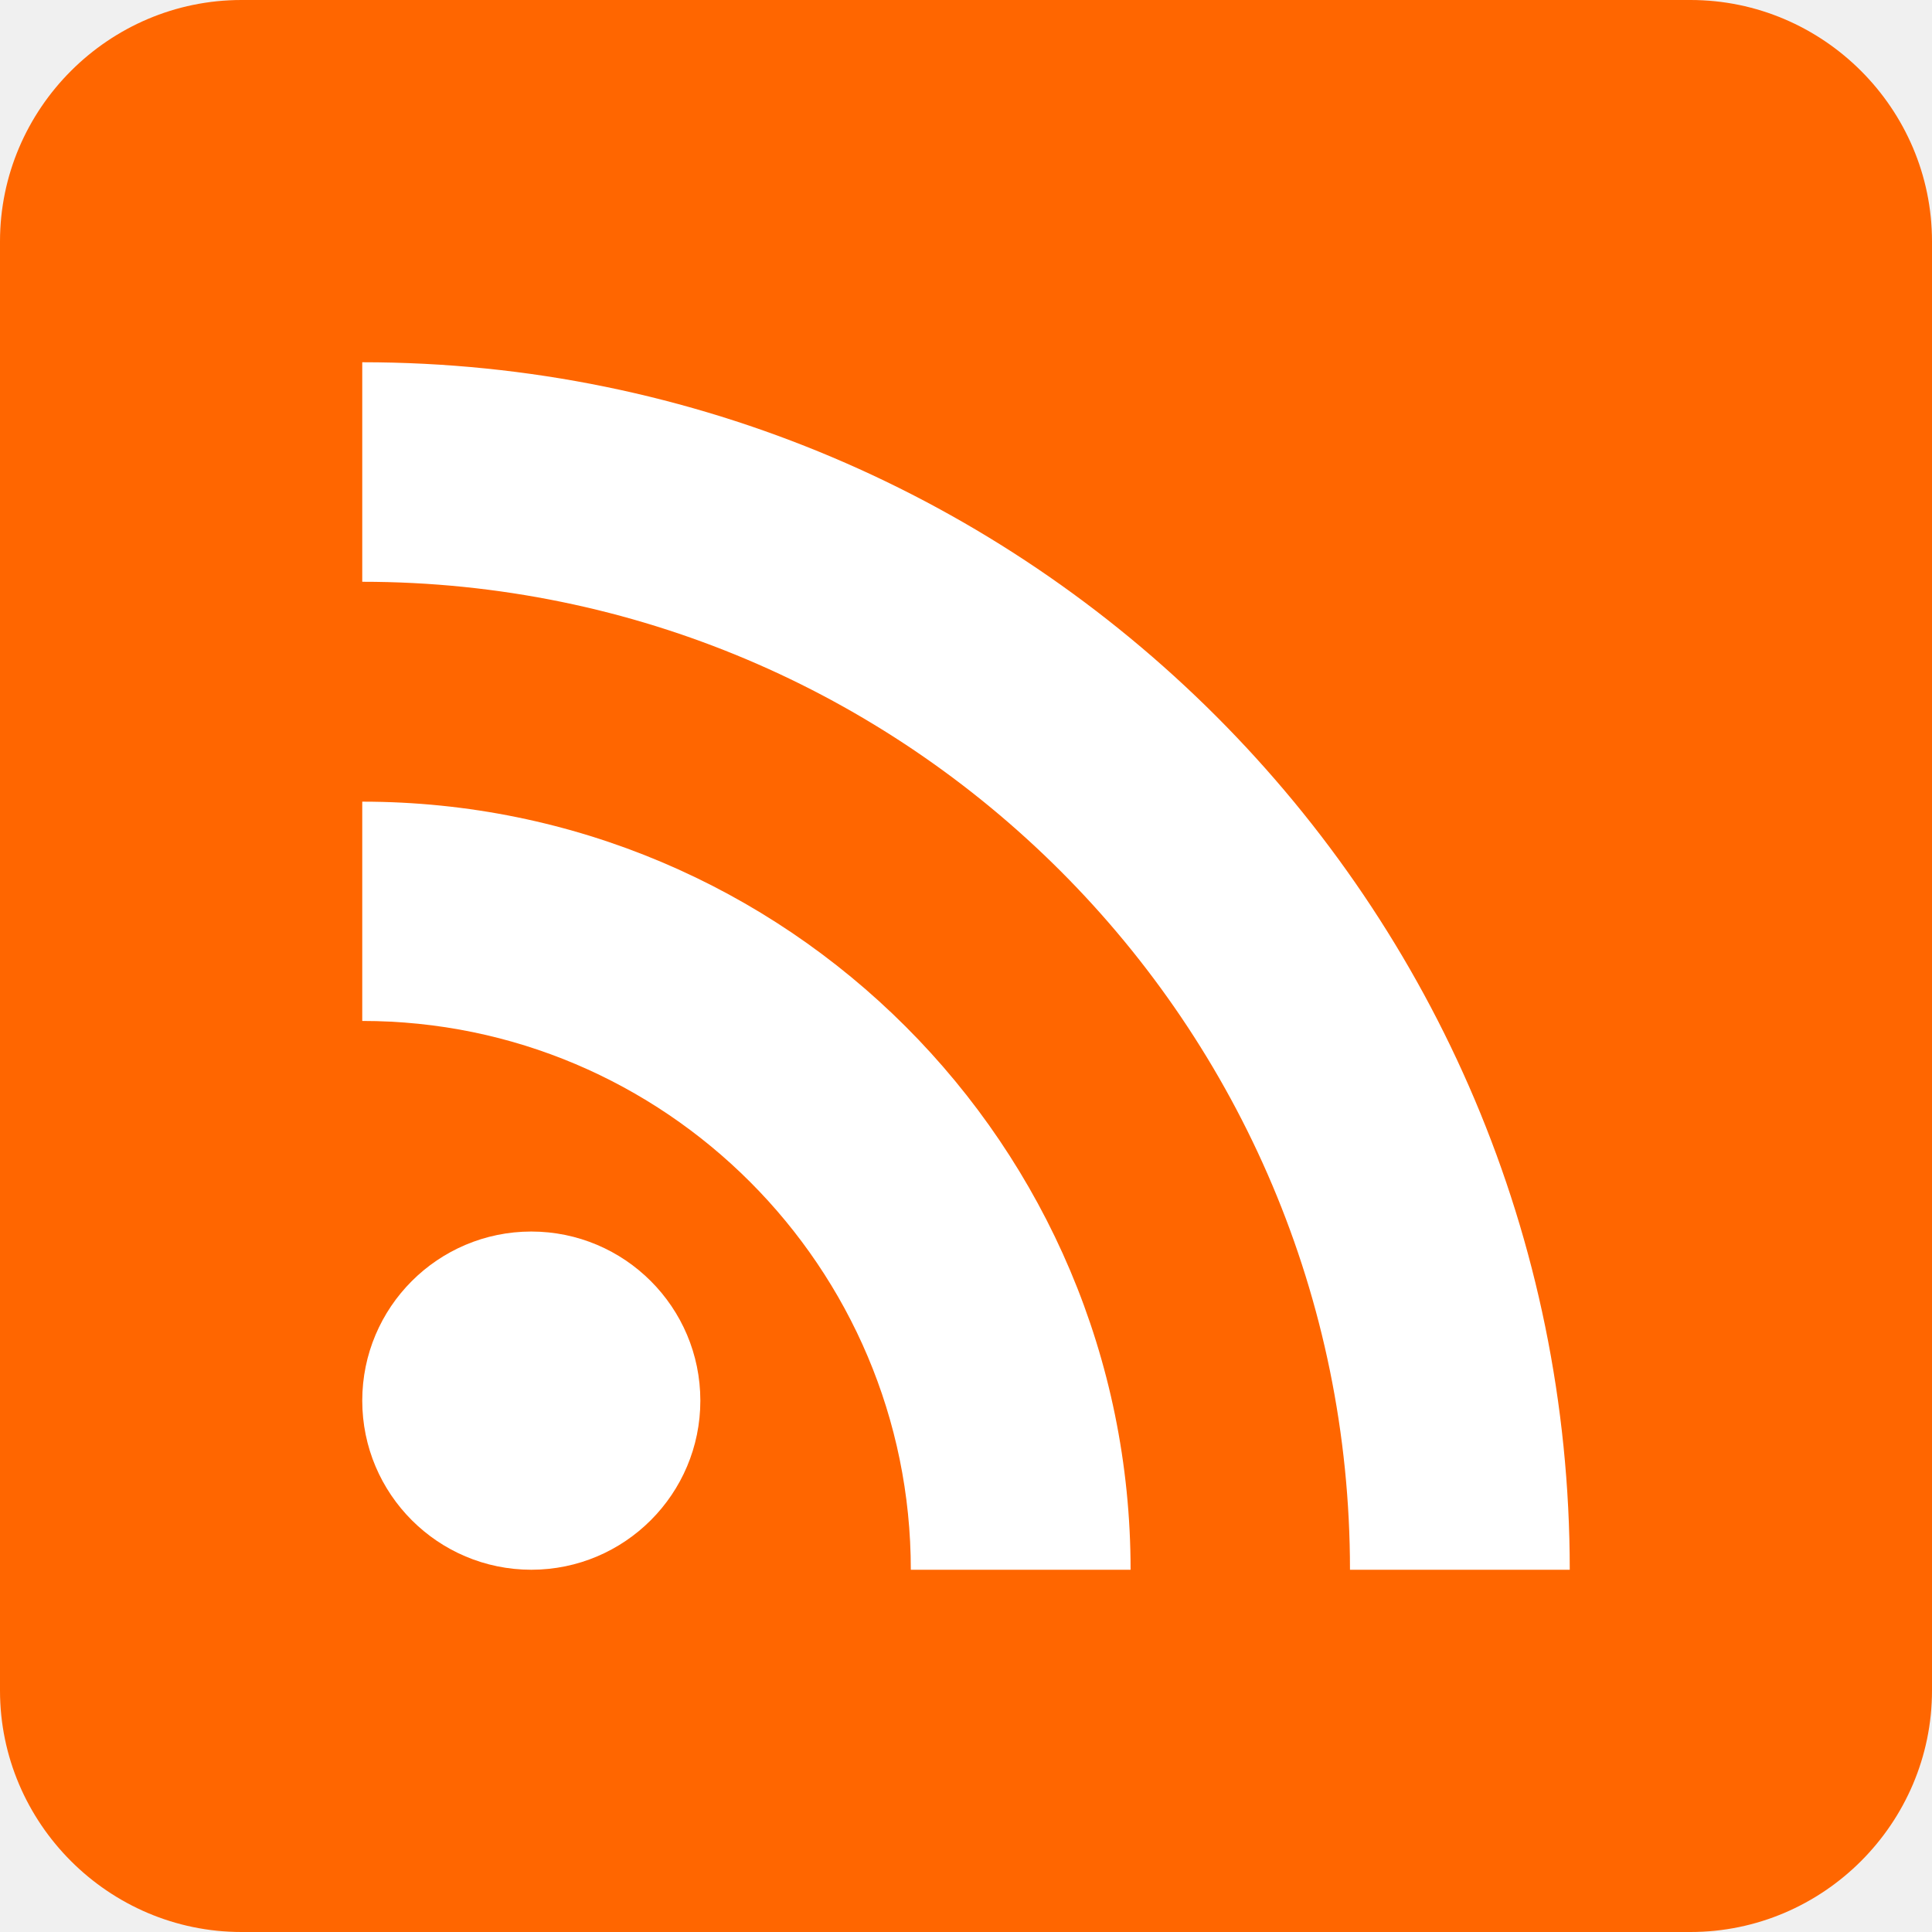
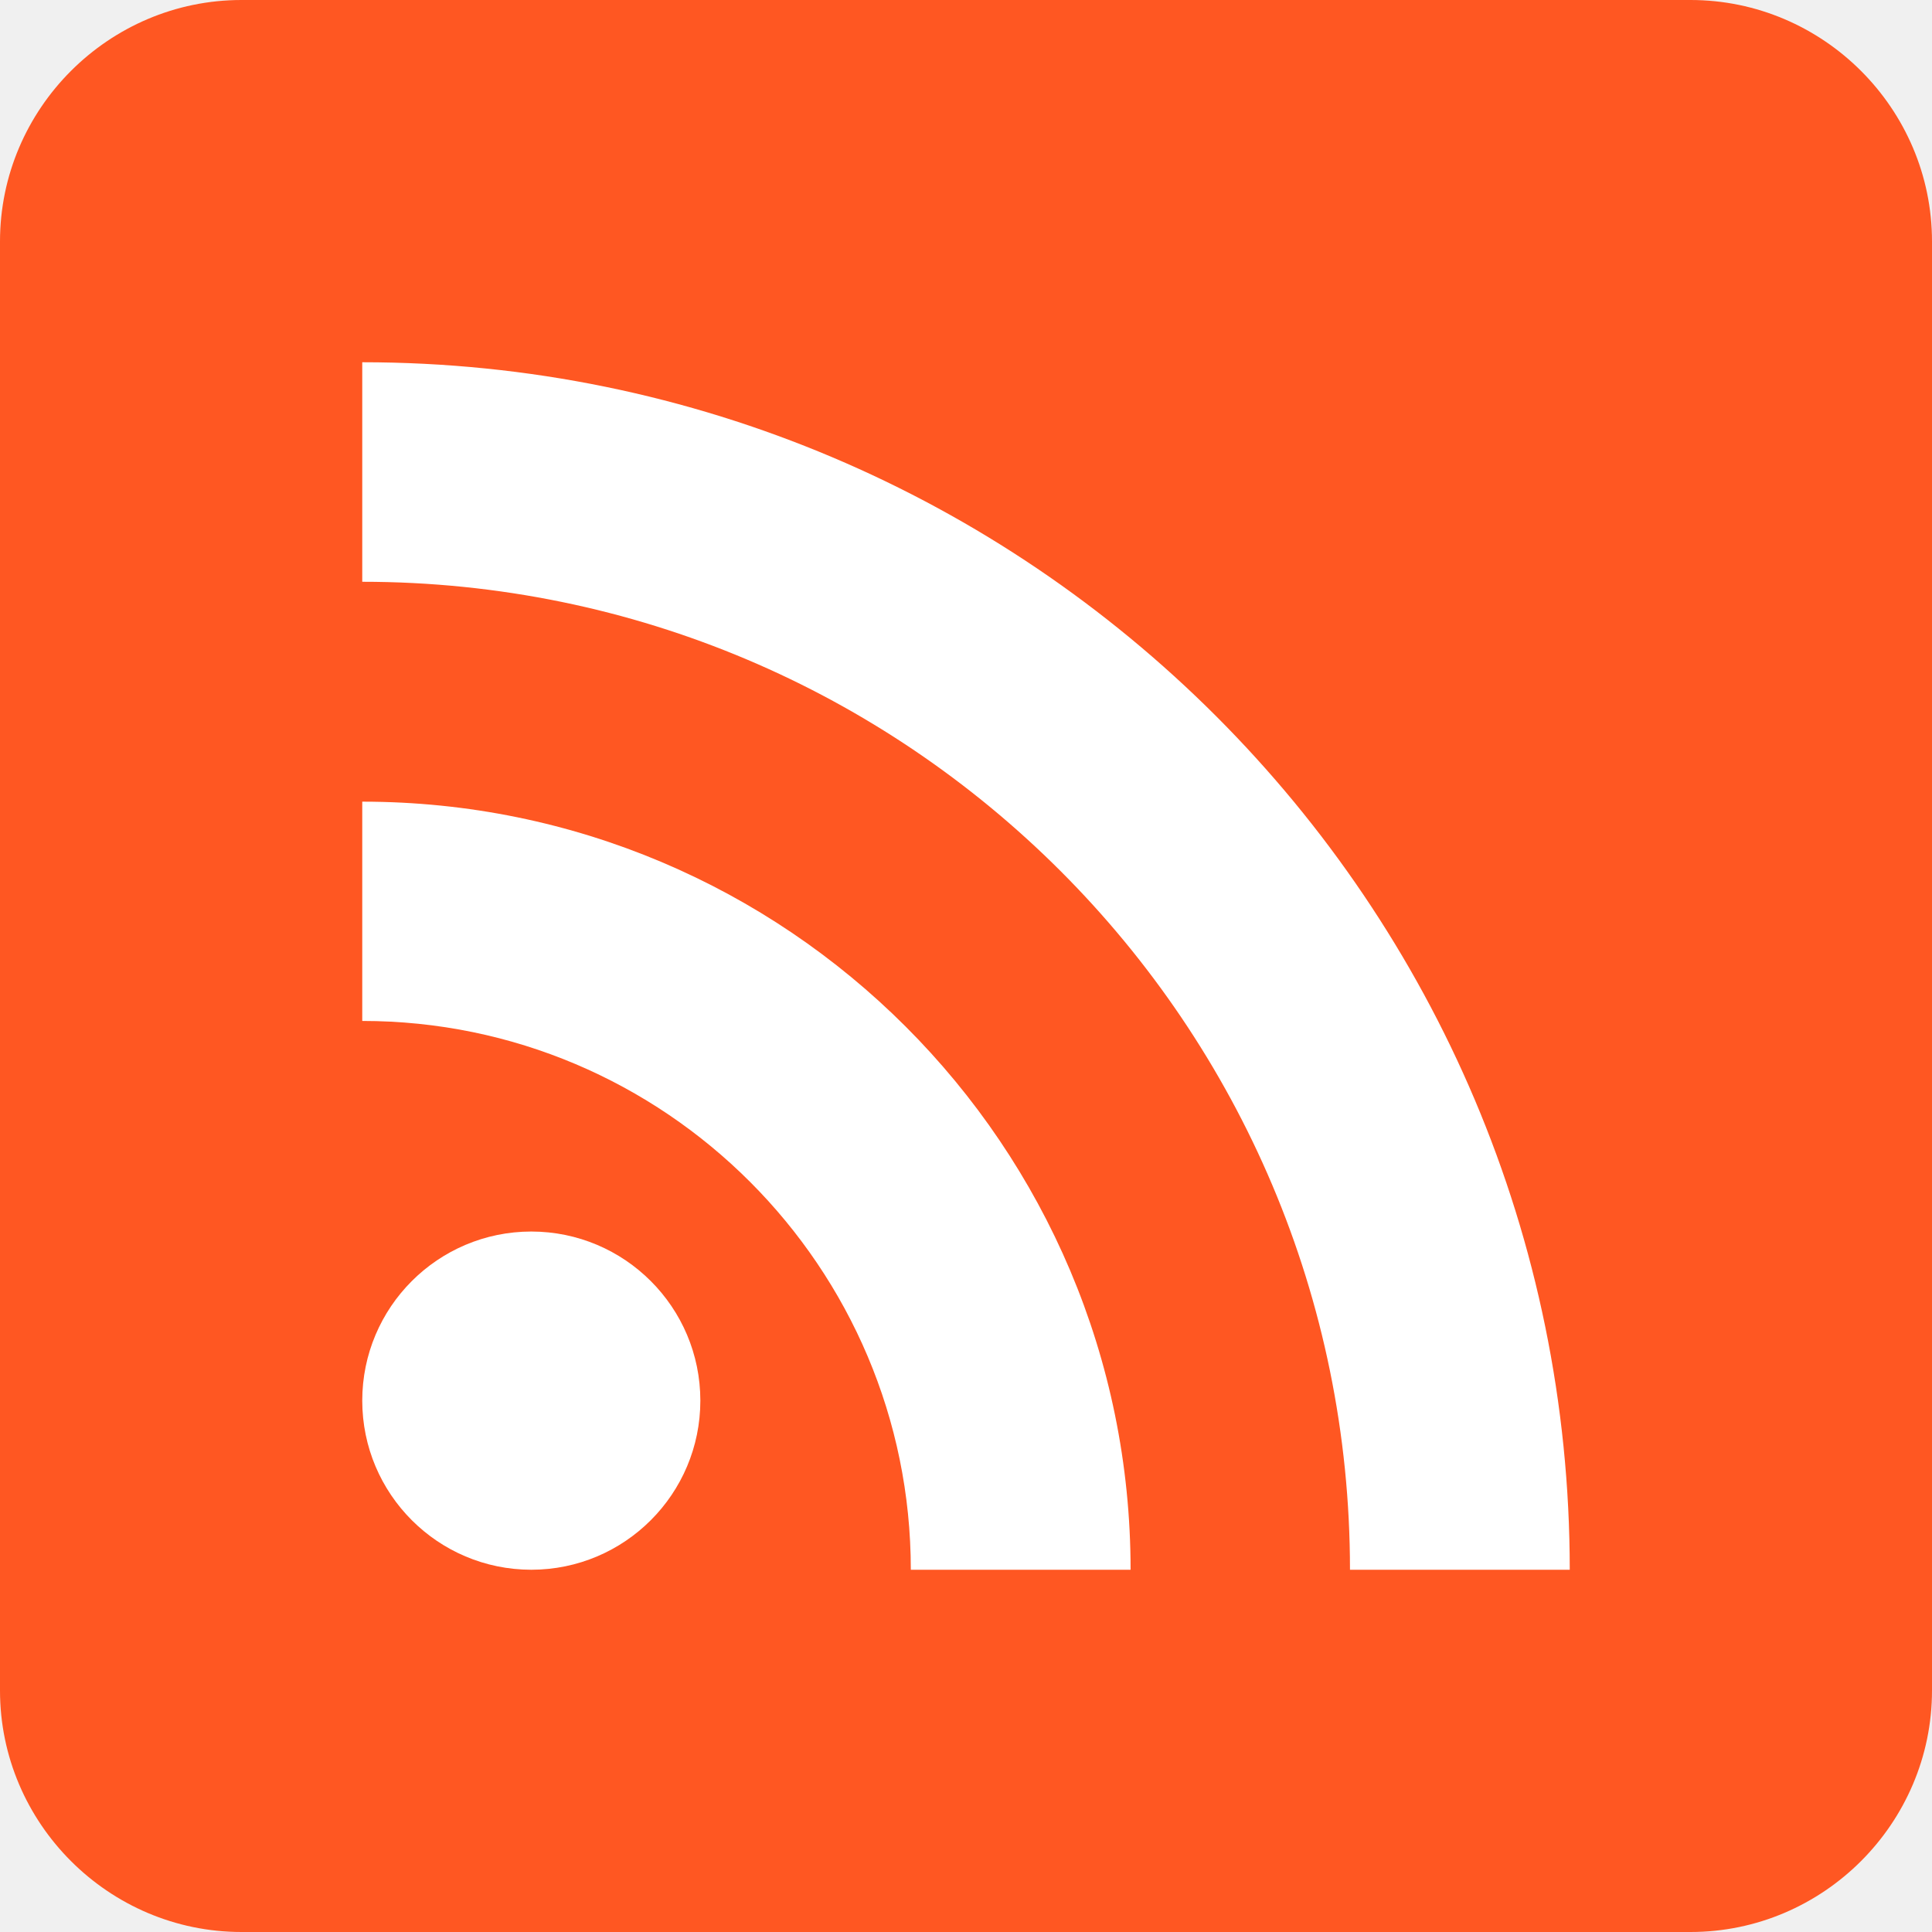
<svg xmlns="http://www.w3.org/2000/svg" width="16" height="16" id="svg2" version="1.1">
  <defs id="defs12" />
  <g id="layer3" style="display:inline">
-     <path style="fill:#ff6600;fill-opacity:1" d="M 2,0 C 0.9,0 0,0.9 0,2 v 12 c 0,1.1 0.9,2 2,2 h 12 c 1.1,0 2,-0.9 2,-2 V 2 C 16,0.9 15.1,0 14,0 Z" id="path1454" />
+     <path style="fill:#ff5722;fill-opacity:1" d="M 2,0 C 0.9,0 0,0.9 0,2 v 12 c 0,1.1 0.9,2 2,2 h 12 c 1.1,0 2,-0.9 2,-2 V 2 C 16,0.9 15.1,0 14,0 Z" id="path1454" />
    <path style="fill:#ffffff;fill-opacity:1" d="M 3,3 C 8.521,3 13,7.48 13,13 H 11.18 C 11.18,8.482 7.518,4.818 3,4.818 Z" id="path1452" />
    <path style="fill:#ffffff;fill-opacity:1" d="M 3,6.639 C 6.516,6.639 9.363,9.485 9.363,13 H 7.543 C 7.543,10.494 5.507,8.455 3,8.455 Z" id="path1450" />
    <path style="fill:#ffffff;fill-opacity:1" d="m 4.4,10.199 a 1.401,1.401 0 0 1 1.4,1.4 A 1.401,1.401 0 0 1 4.4,13 1.401,1.401 0 0 1 3,11.6 1.401,1.401 0 0 1 4.4,10.199 Z" id="path2303" />
  </g>
</svg>
